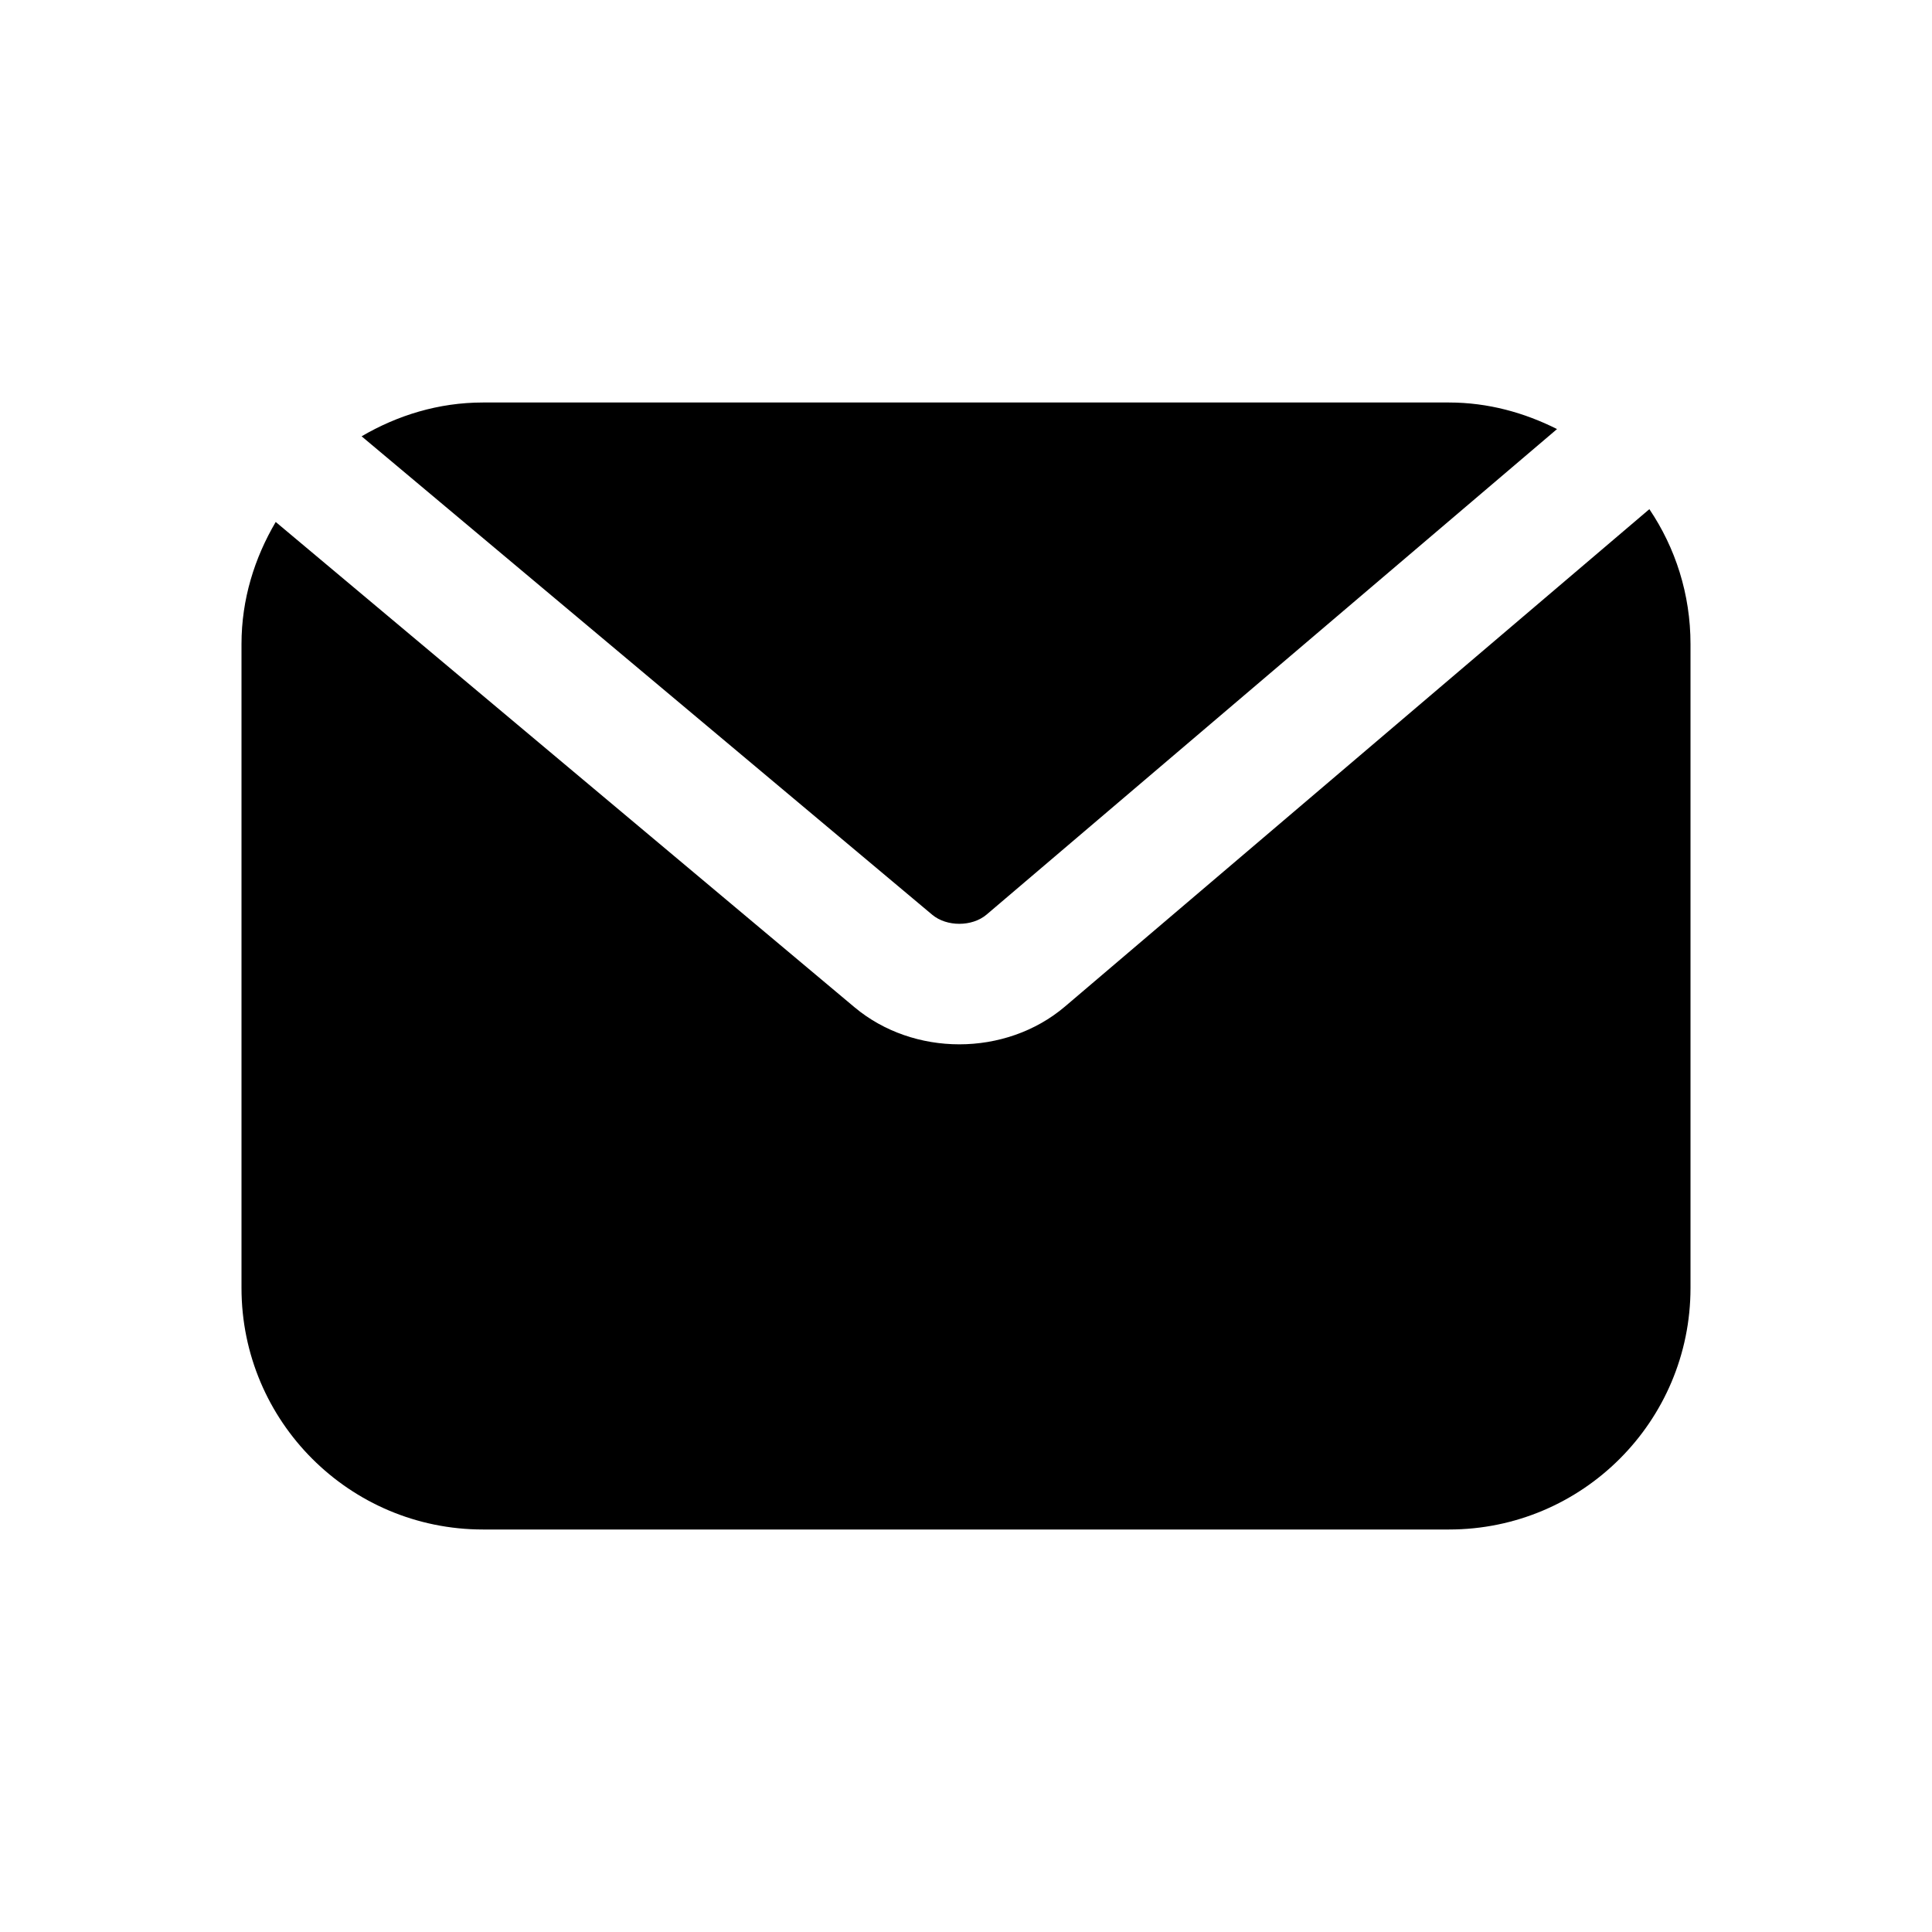
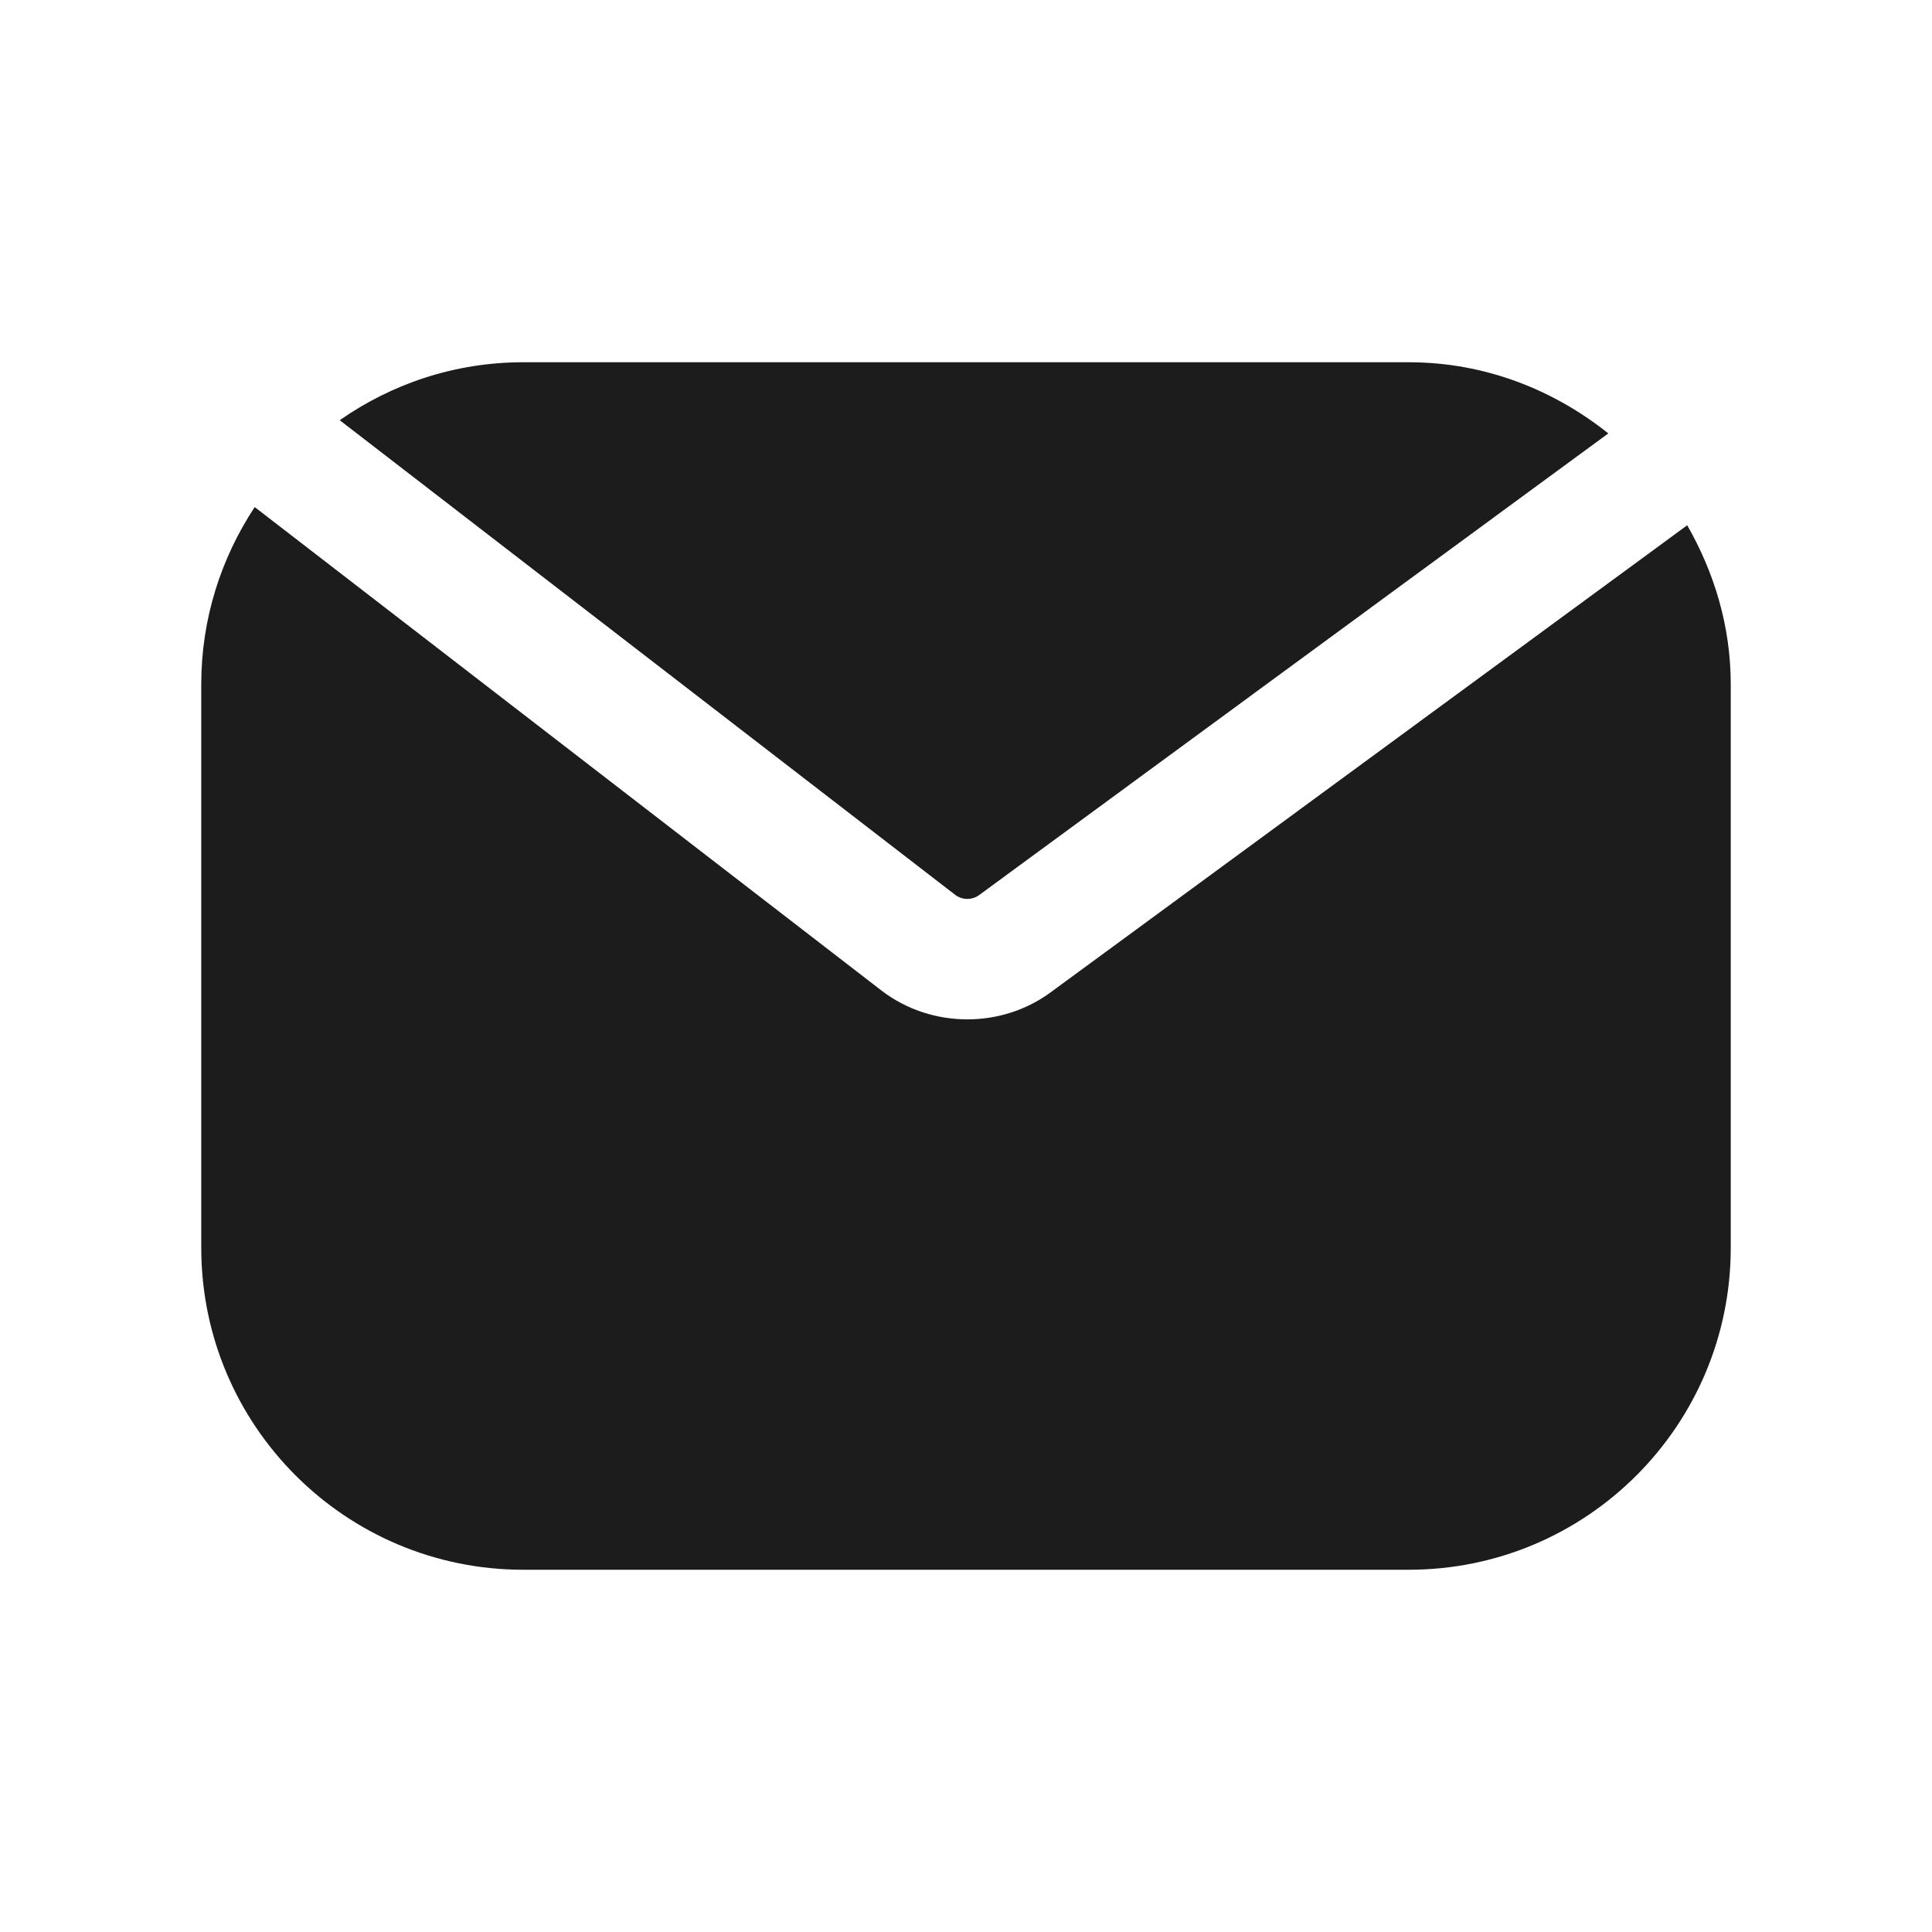
<svg xmlns="http://www.w3.org/2000/svg" width="24px" height="24px" viewBox="0 0 24 24" version="1.1">
  <g id="inbox" stroke="none" stroke-width="1" fill="none" fill-rule="evenodd">
-     <path d="M13.229,12.504 L20.489,6.325 C20.812,6.804 21,7.38 21,8 L21,16 C21,17.657 19.657,19 18,19 L6,19 C4.343,19 3,17.657 3,16 L3,8 C3,7.444 3.162,6.931 3.425,6.484 L10.617,12.514 C10.982,12.819 11.449,12.973 11.917,12.973 C12.389,12.973 12.862,12.816 13.229,12.504 Z M11.58,11.363 L4.492,5.42 C4.936,5.16 5.447,5 5.999,5 L17.999,5 C18.485,5 18.936,5.126 19.342,5.33 L12.256,11.361 C12.076,11.514 11.76,11.514 11.58,11.363 Z" id="icon-color" fill="currentColor" fill-rule="nonzero" />
+     <path d="M3.164,6.299 L10.954,12.308 C11.265,12.545 11.641,12.663 12.017,12.663 C12.38,12.663 12.743,12.553 13.049,12.329 L13.049,12.329 L20.959,6.525 C21.294,7.11 21.5,7.778 21.5,8.5 L21.5,8.5 L21.5,15.5 C21.5,17.709 19.709,19.5 17.5,19.5 L17.5,19.5 L6.5,19.5 C4.291,19.5 2.5,17.709 2.5,15.5 L2.5,15.5 L2.5,8.5 C2.5,7.686 2.747,6.931 3.164,6.299 L3.164,6.299 Z M17.5,4.5 C18.442,4.5 19.296,4.839 19.979,5.384 L19.979,5.384 L12.163,11.119 C12.074,11.184 11.953,11.182 11.867,11.117 L11.867,11.117 L4.22,5.22 C4.867,4.768 5.651,4.5 6.5,4.5 L6.5,4.5 Z" id="icon-color" fill="#1C1C1C" fill-rule="nonzero" />
  </g>
</svg>
